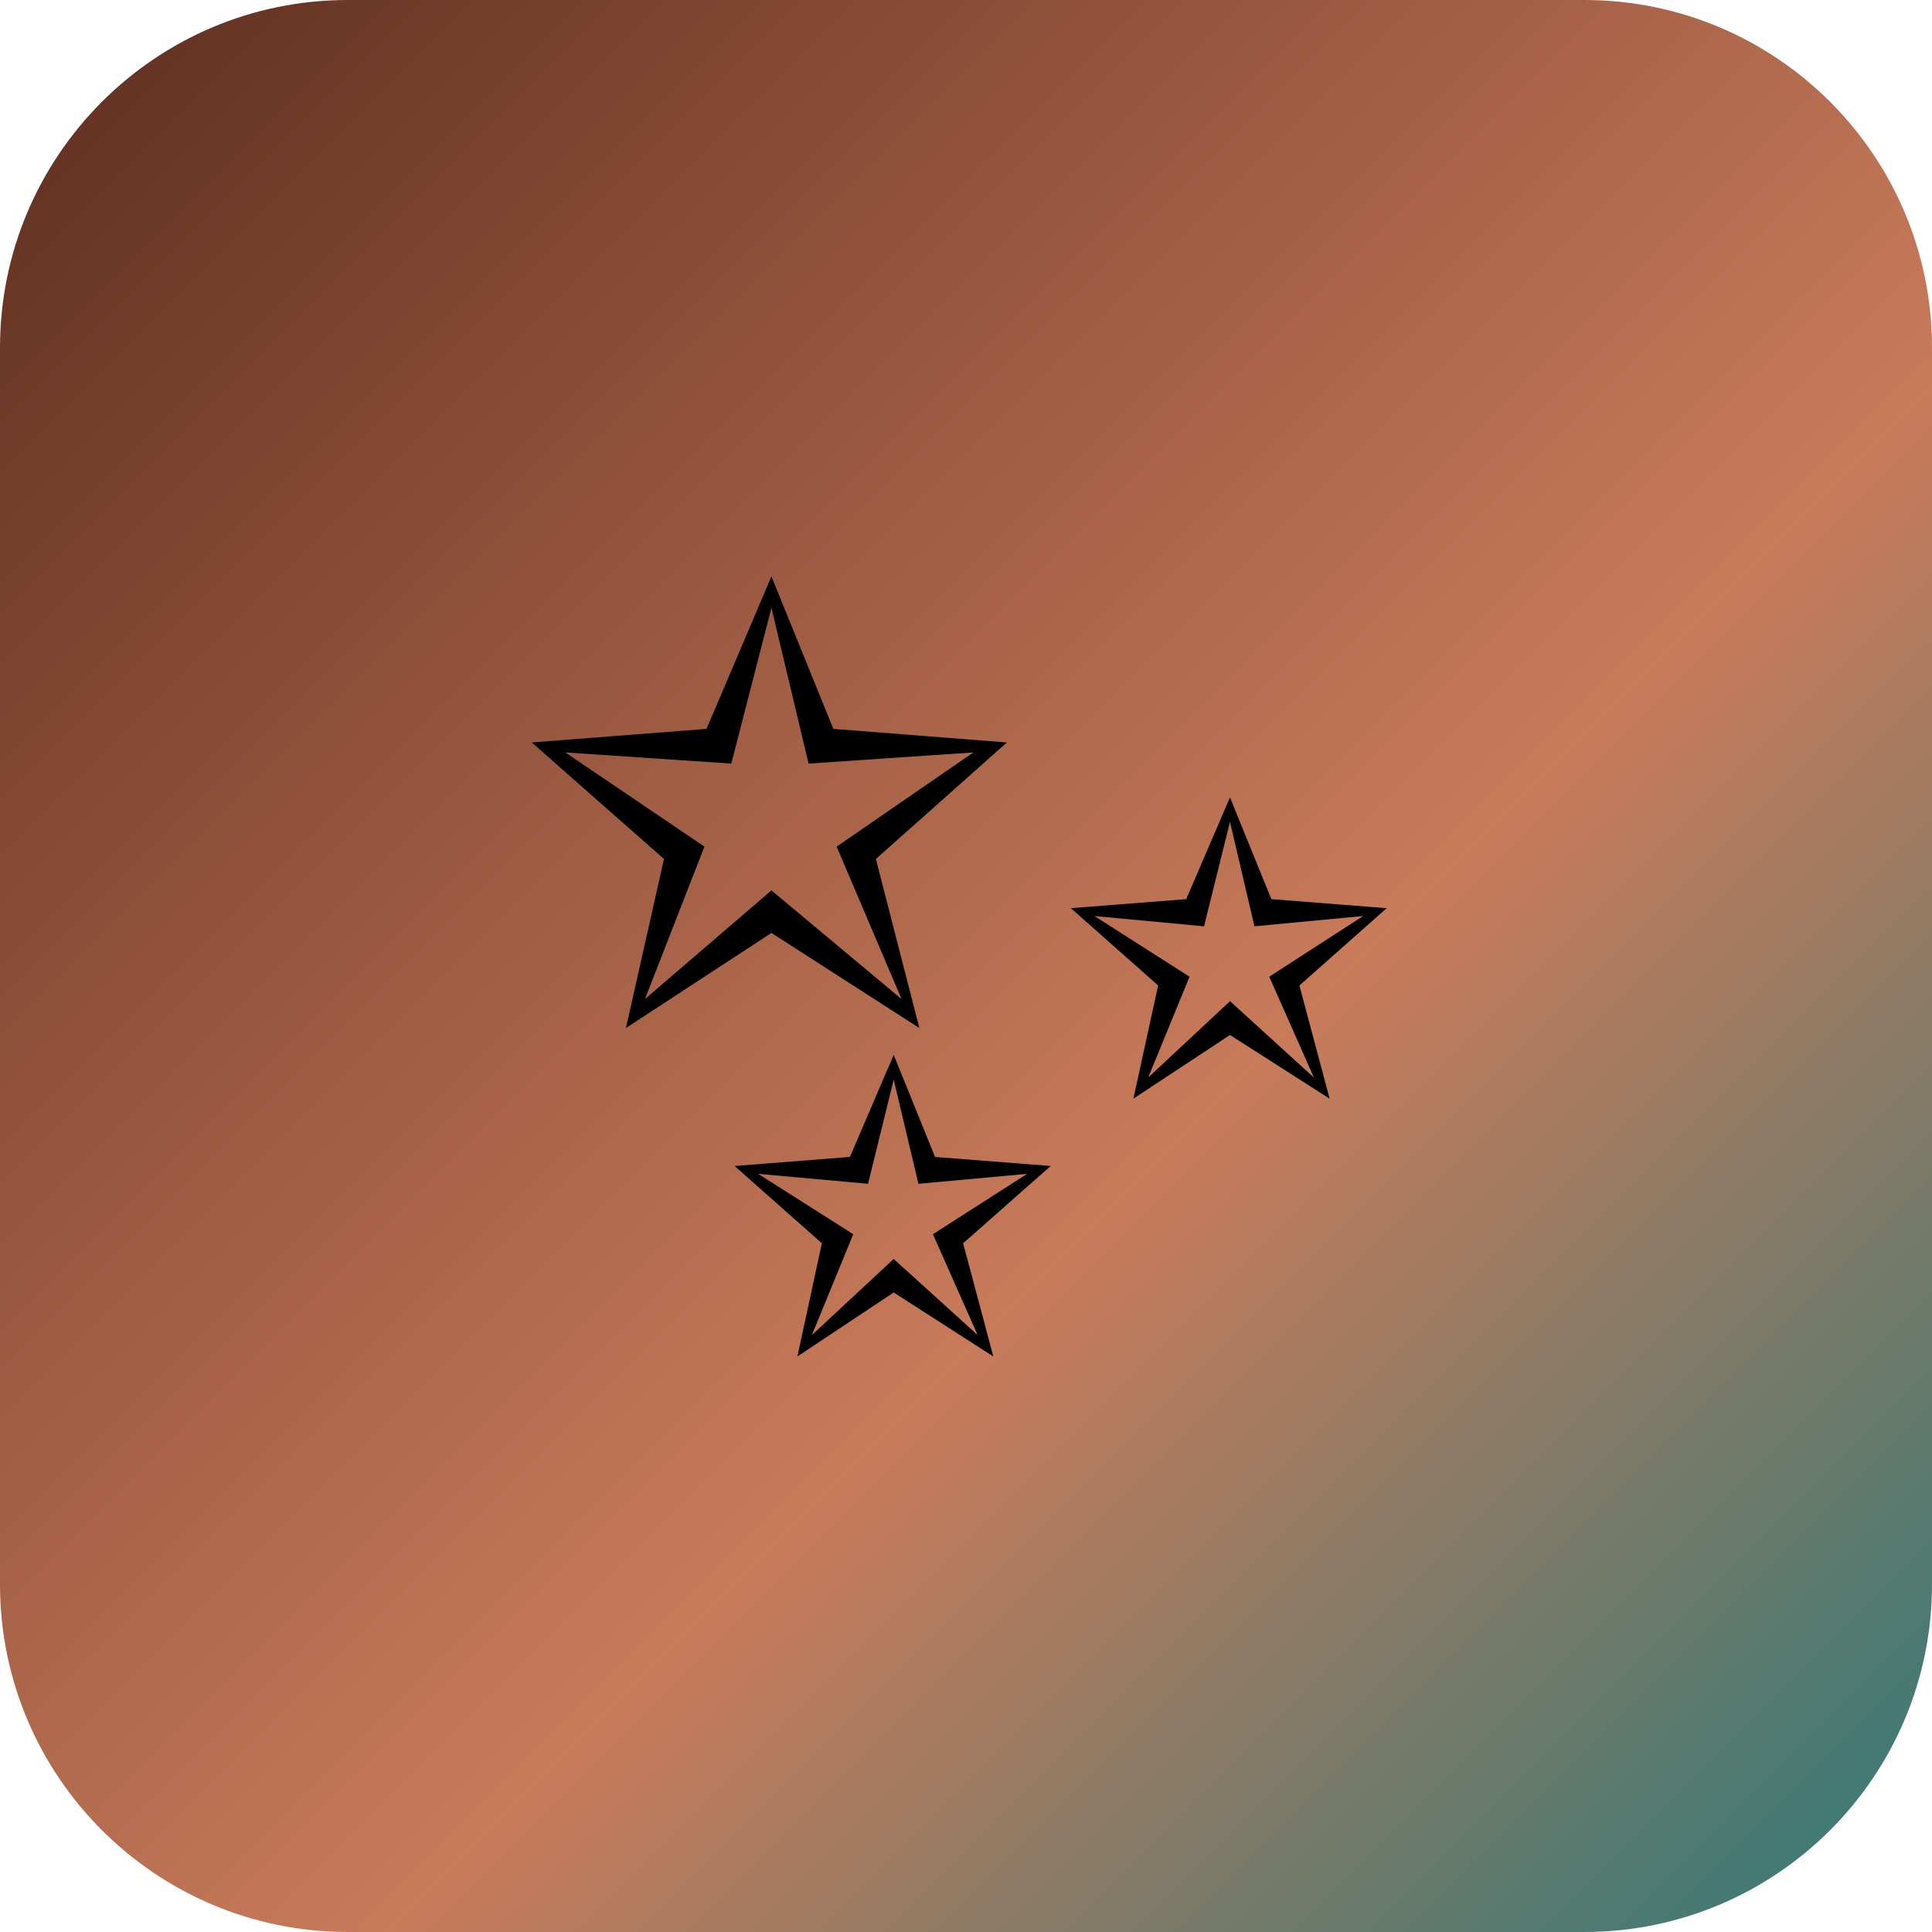
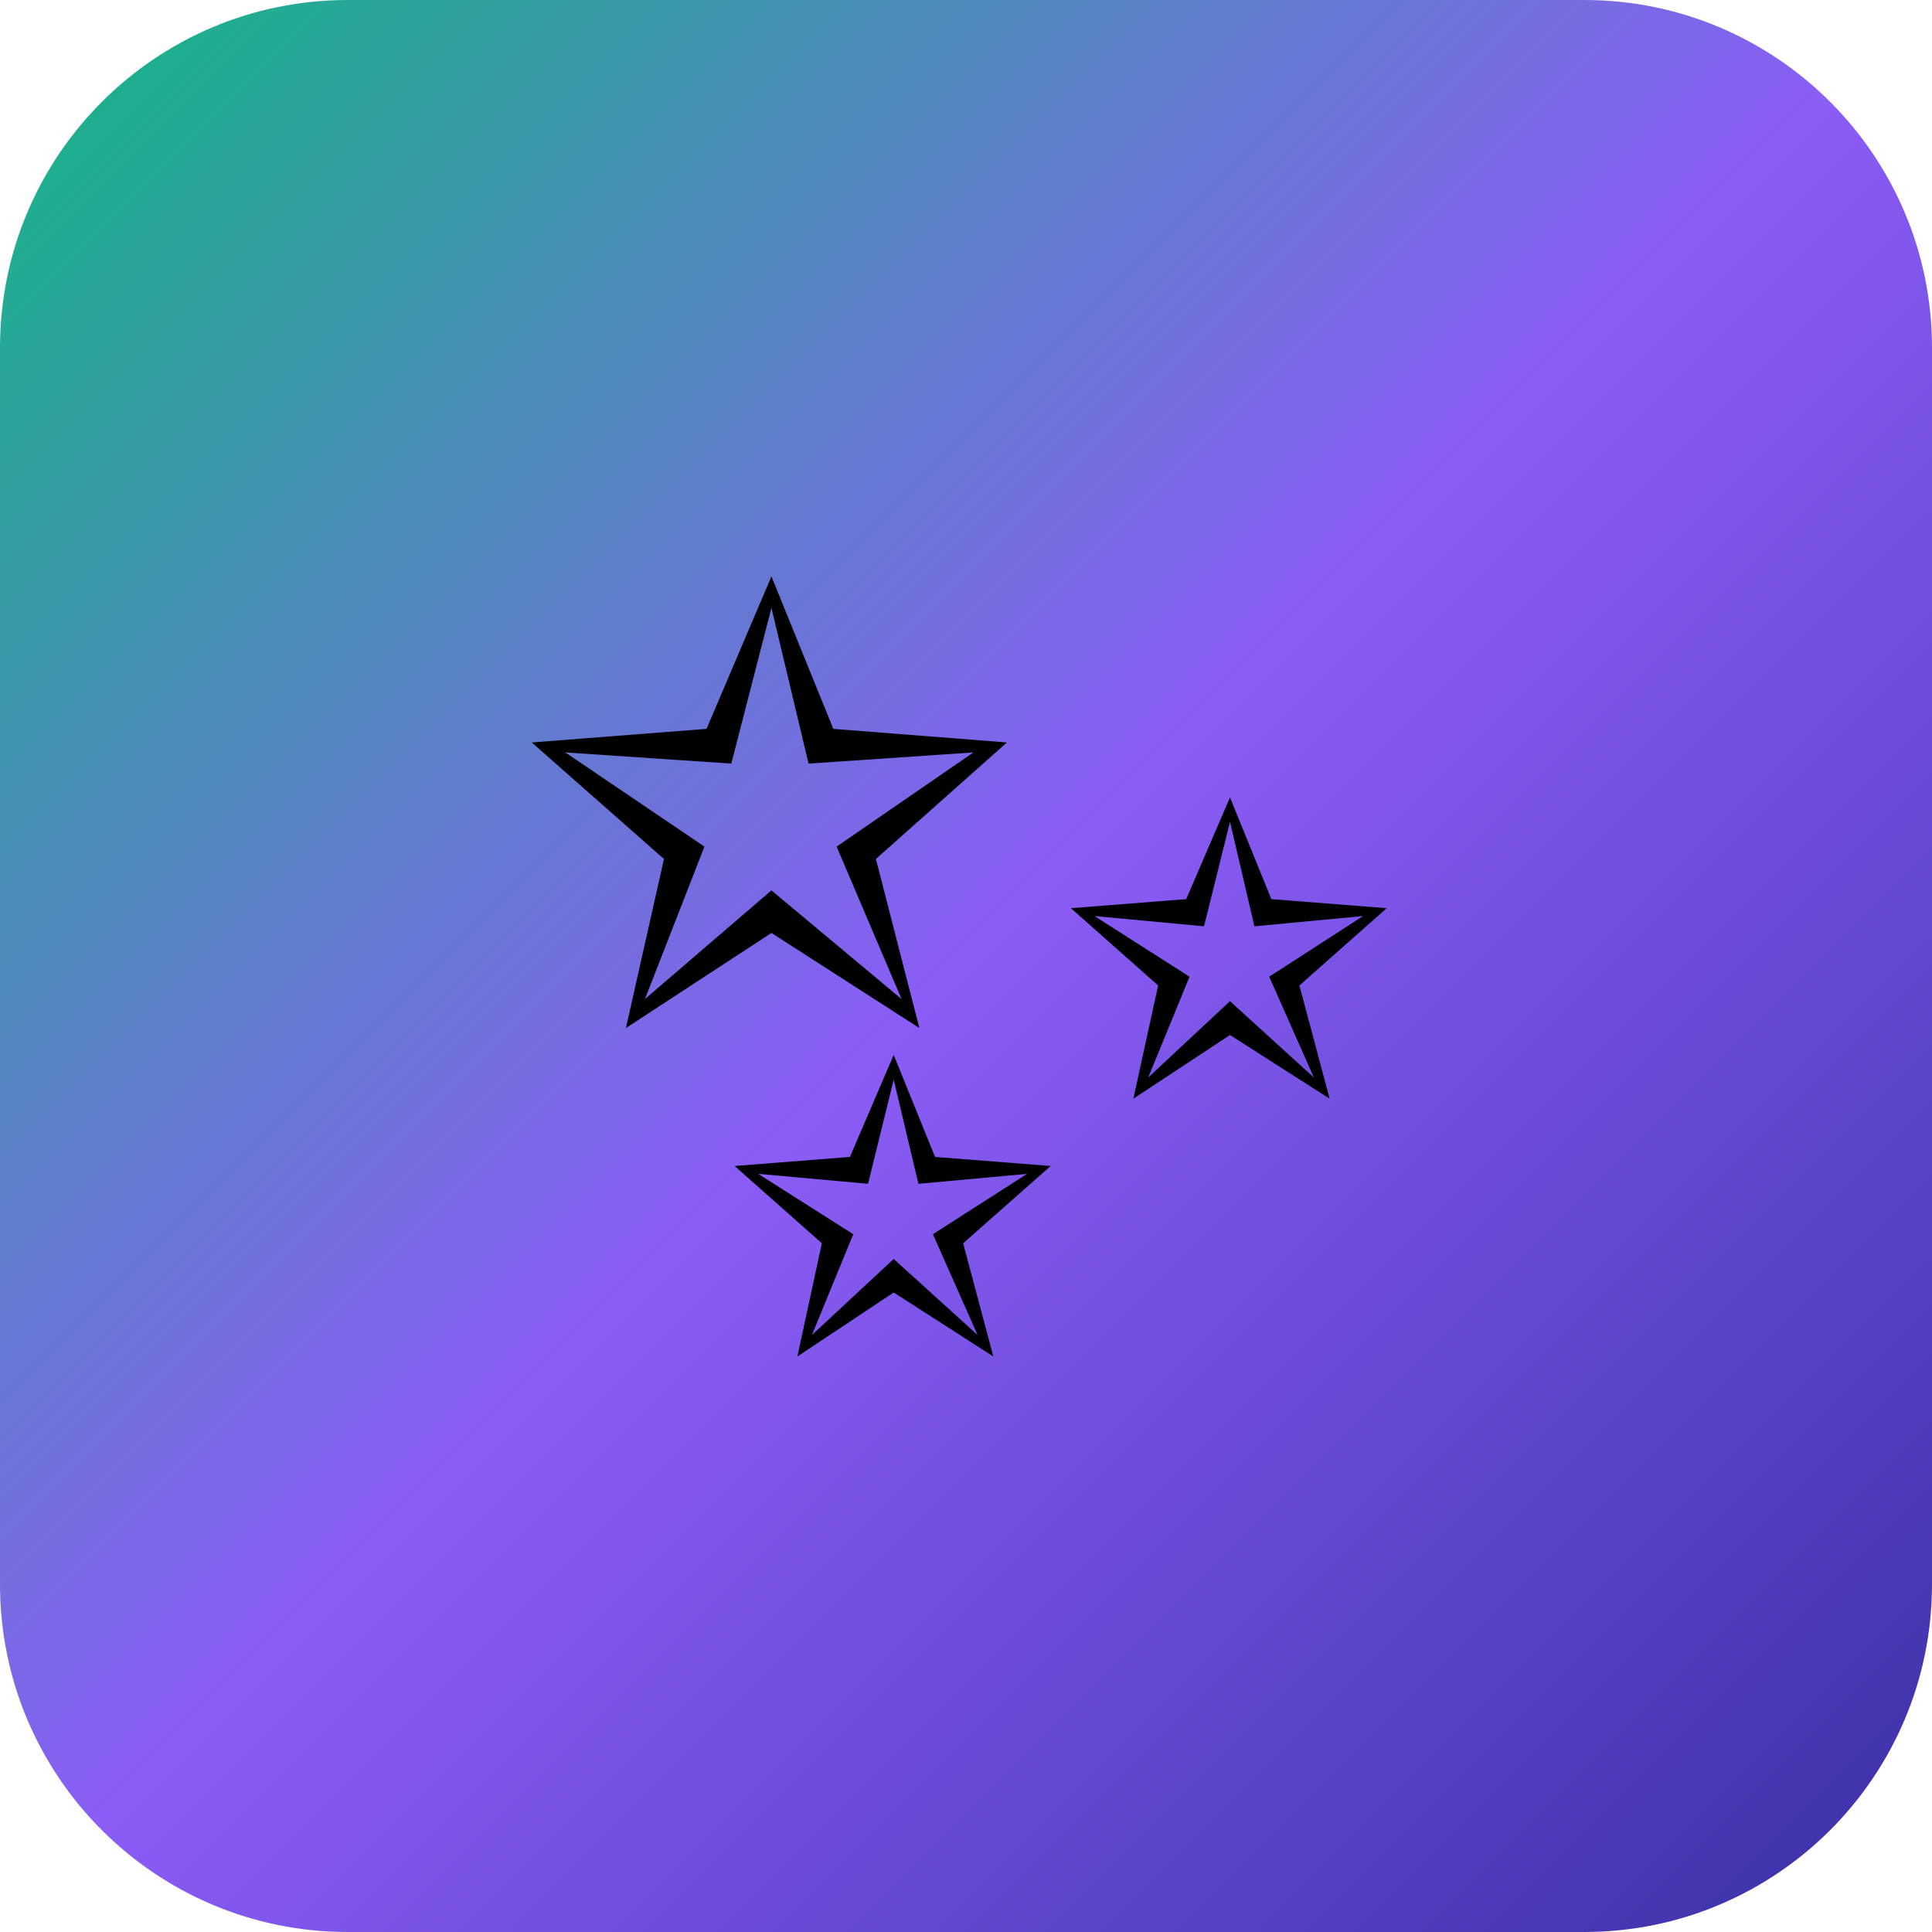
<svg xmlns="http://www.w3.org/2000/svg" viewBox="0 0 100 100">
  <defs>
-     <linearGradient id="gradBg" x1="0%" y1="0%" x2="100%" y2="100%">
-       <stop offset="0%" stop-color="#5B2C1E" />
-       <stop offset="60%" stop-color="#C97B5A" />
-       <stop offset="100%" stop-color="#2B7A78" />
+     <linearGradient id="aurora" x1="0%" y1="0%" x2="100%" y2="100%">
+       <stop offset="0%" stop-color="#10B981" />
+       <stop offset="50%" stop-color="#8B5CF6" />
+       <stop offset="100%" stop-color="#3730A3" />
    </linearGradient>
  </defs>
-   <rect width="100" height="100" rx="18" fill="url(#gradBg)" />
+   <rect width="100" height="100" rx="18" fill="url(#aurora)" />
  <text x="50" y="52" font-size="58" text-anchor="middle" dominant-baseline="central" font-family="Apple Color Emoji, Segoe UI Emoji">✨</text>
</svg>
